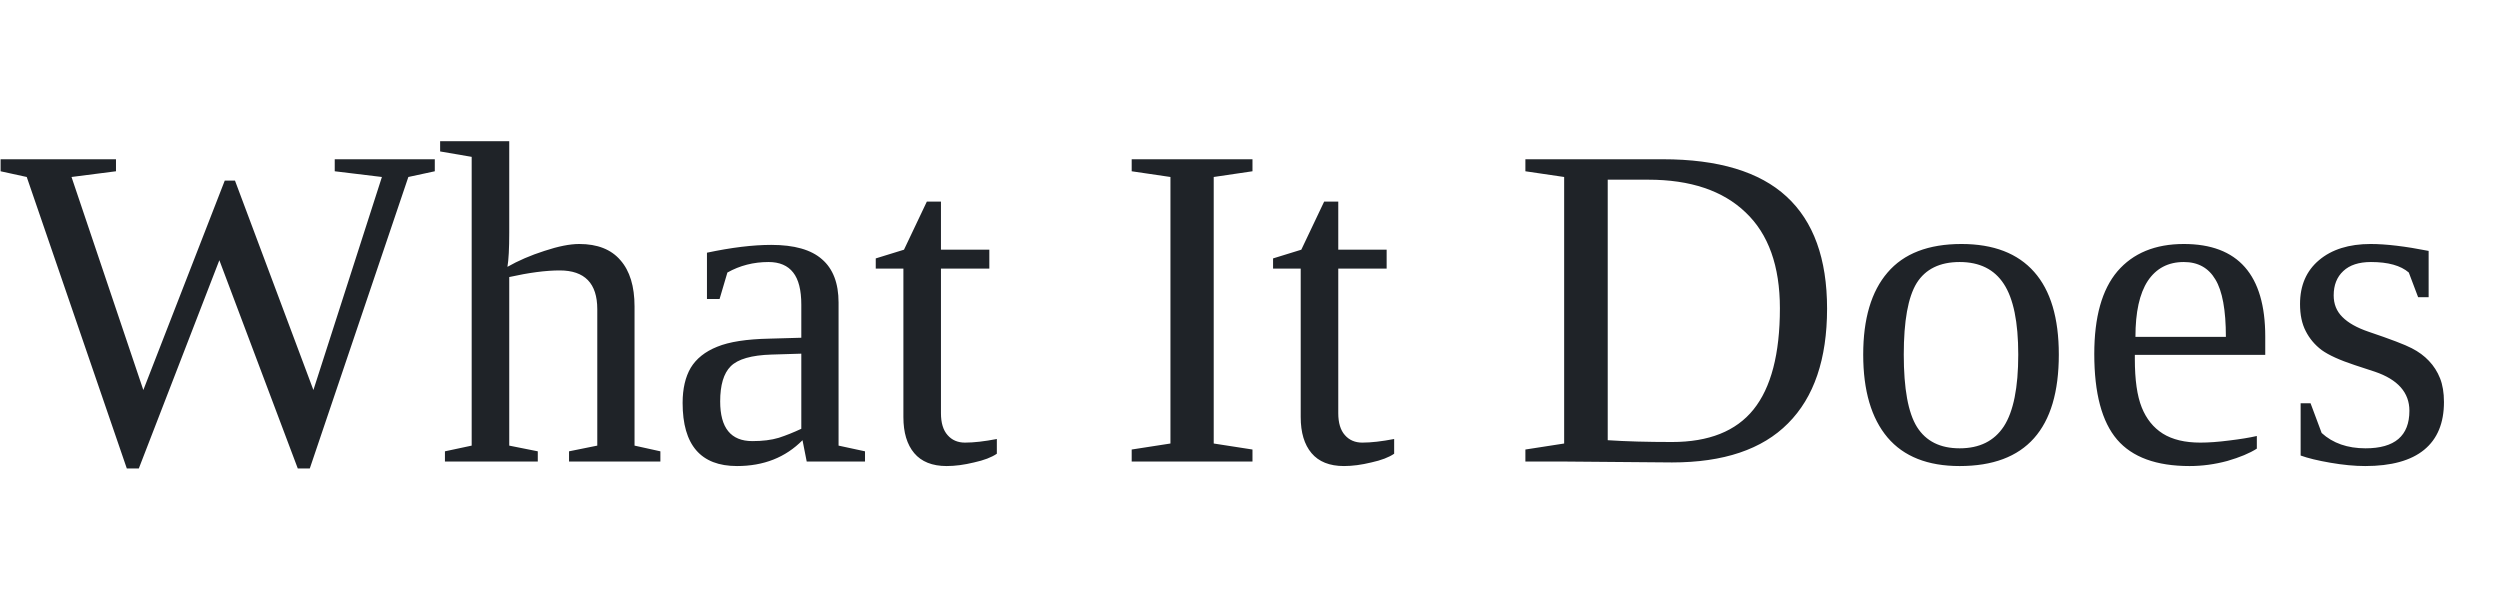
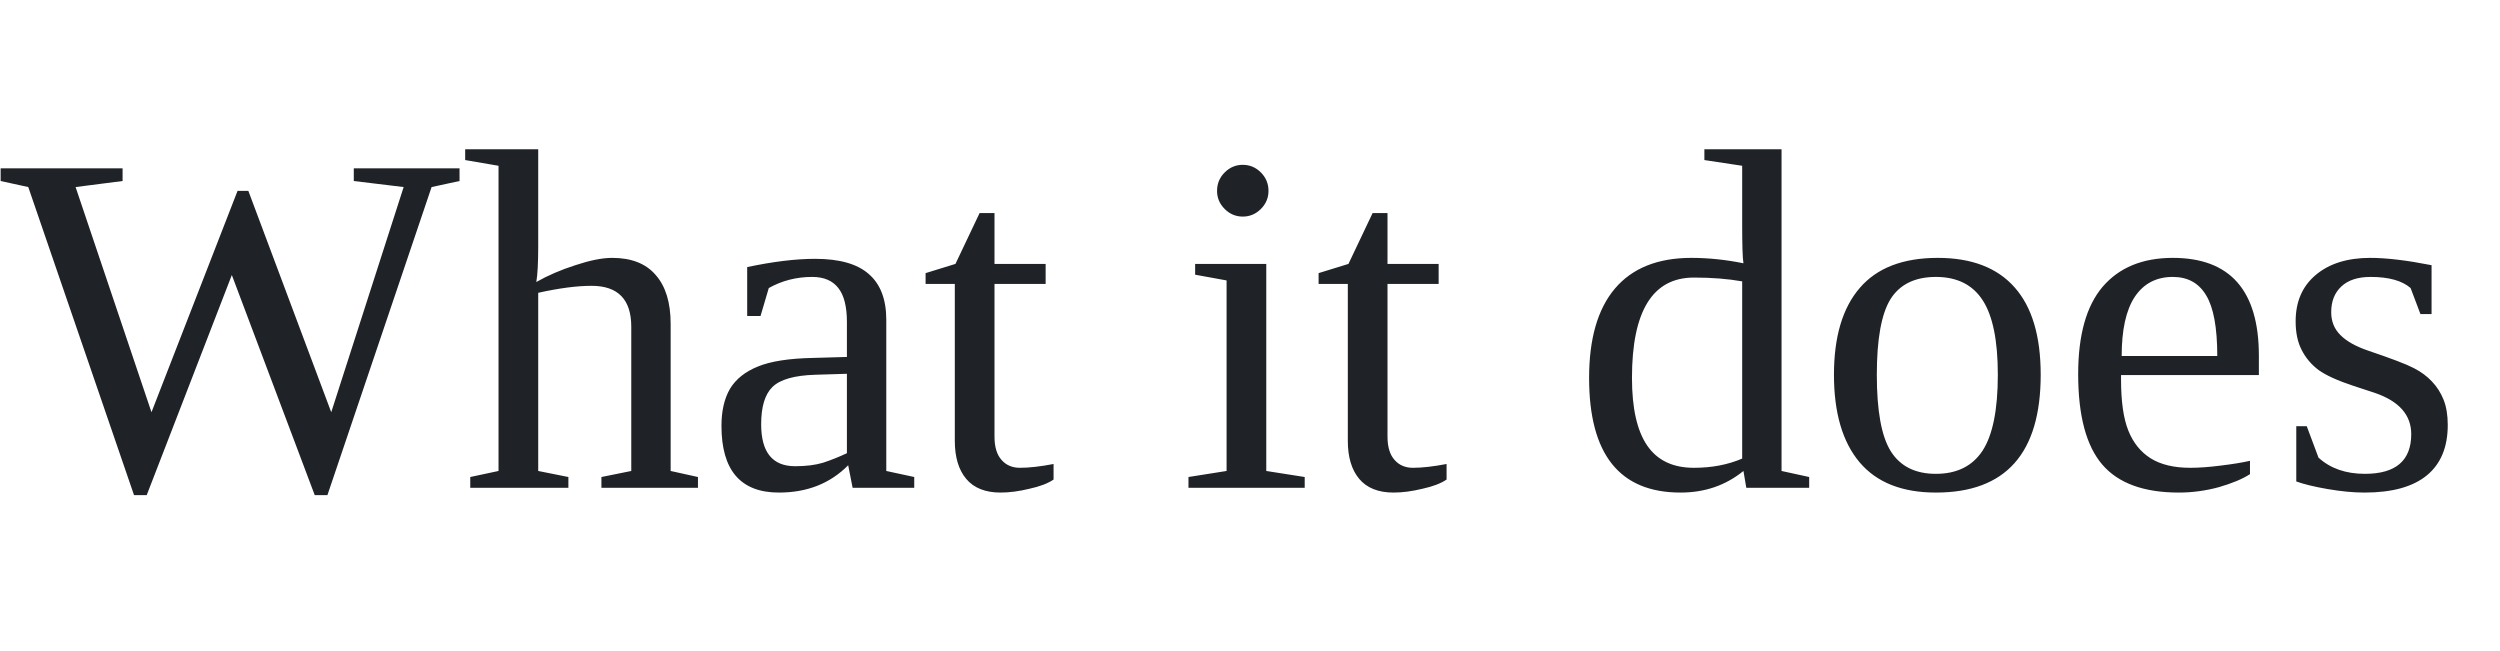
- <svg xmlns="http://www.w3.org/2000/svg" width="130" height="32" viewBox="0 0 130 32" role="img" aria-label="What It Does">
-   <text x="0" y="24" font-family="'Times New Roman', Times, serif" font-size="24" font-weight="400" fill="#1f2328">What It Does</text>
+ <svg xmlns="http://www.w3.org/2000/svg" width="123" height="32" viewBox="0 0 123 32" role="img" aria-label="What it does">
+   <text x="0" y="24" font-family="'Times New Roman', Times, serif" font-size="24" font-weight="400" fill="#1f2328">What it does</text>
</svg>
